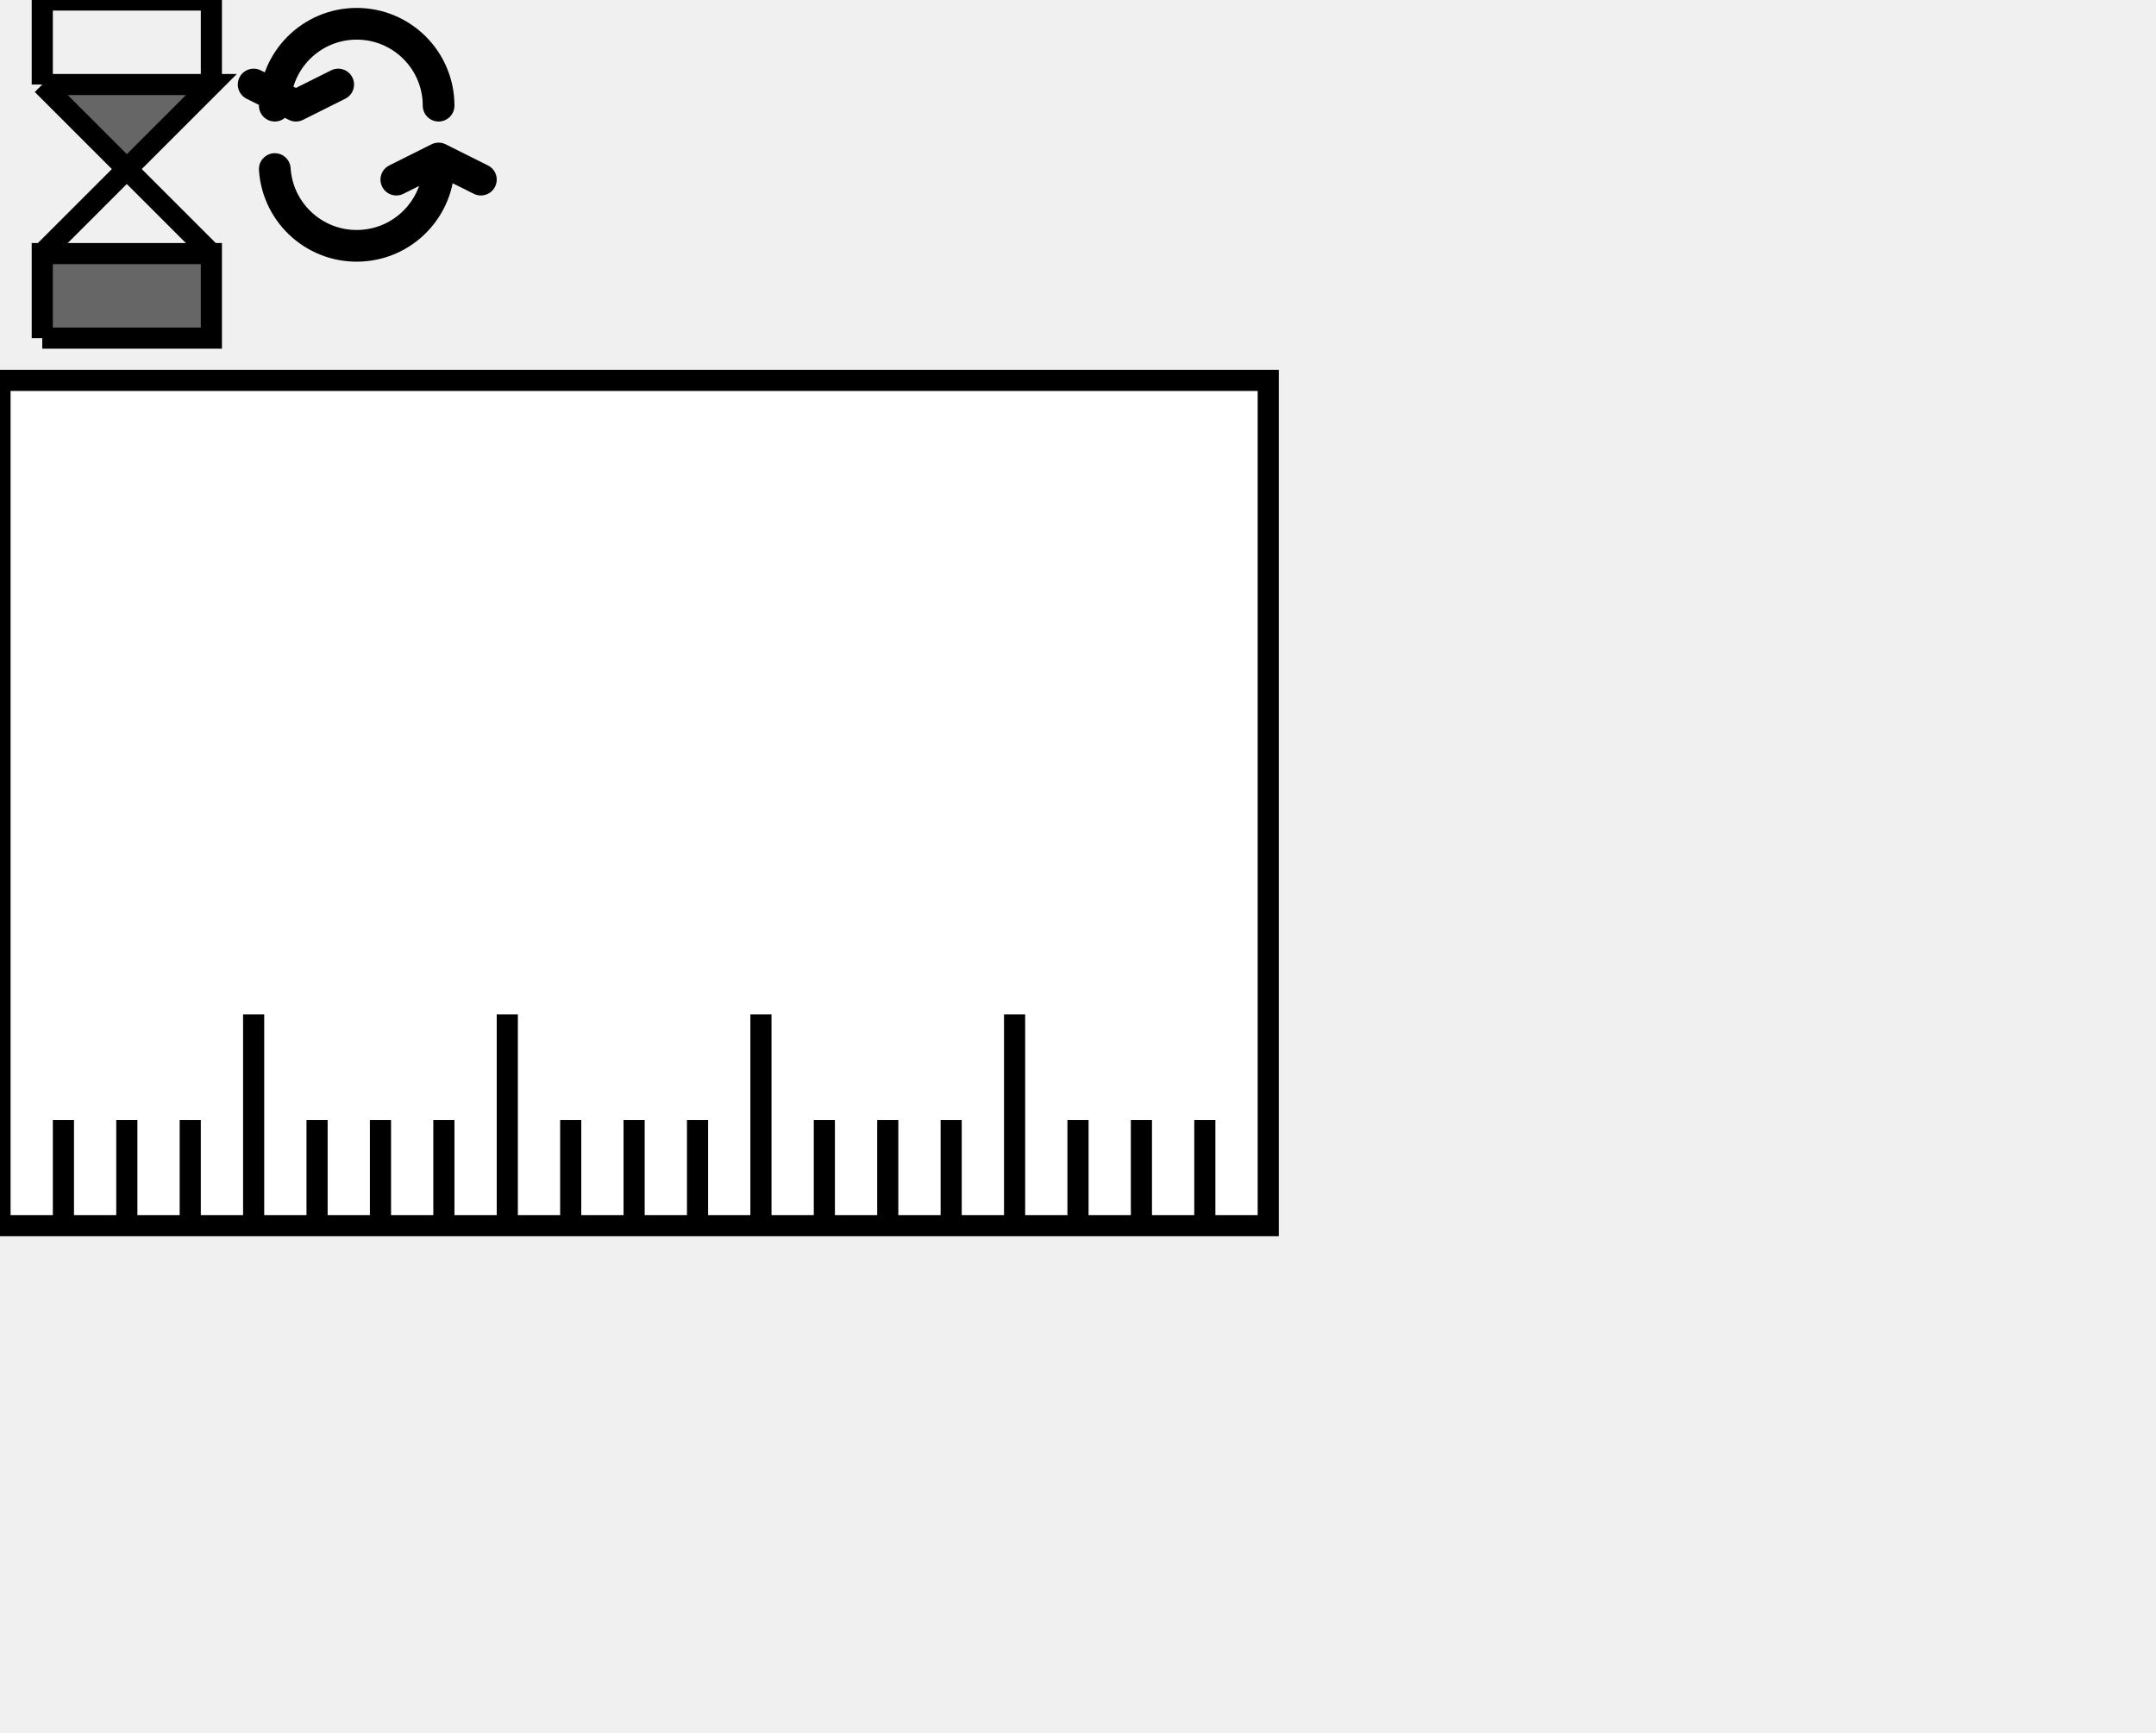
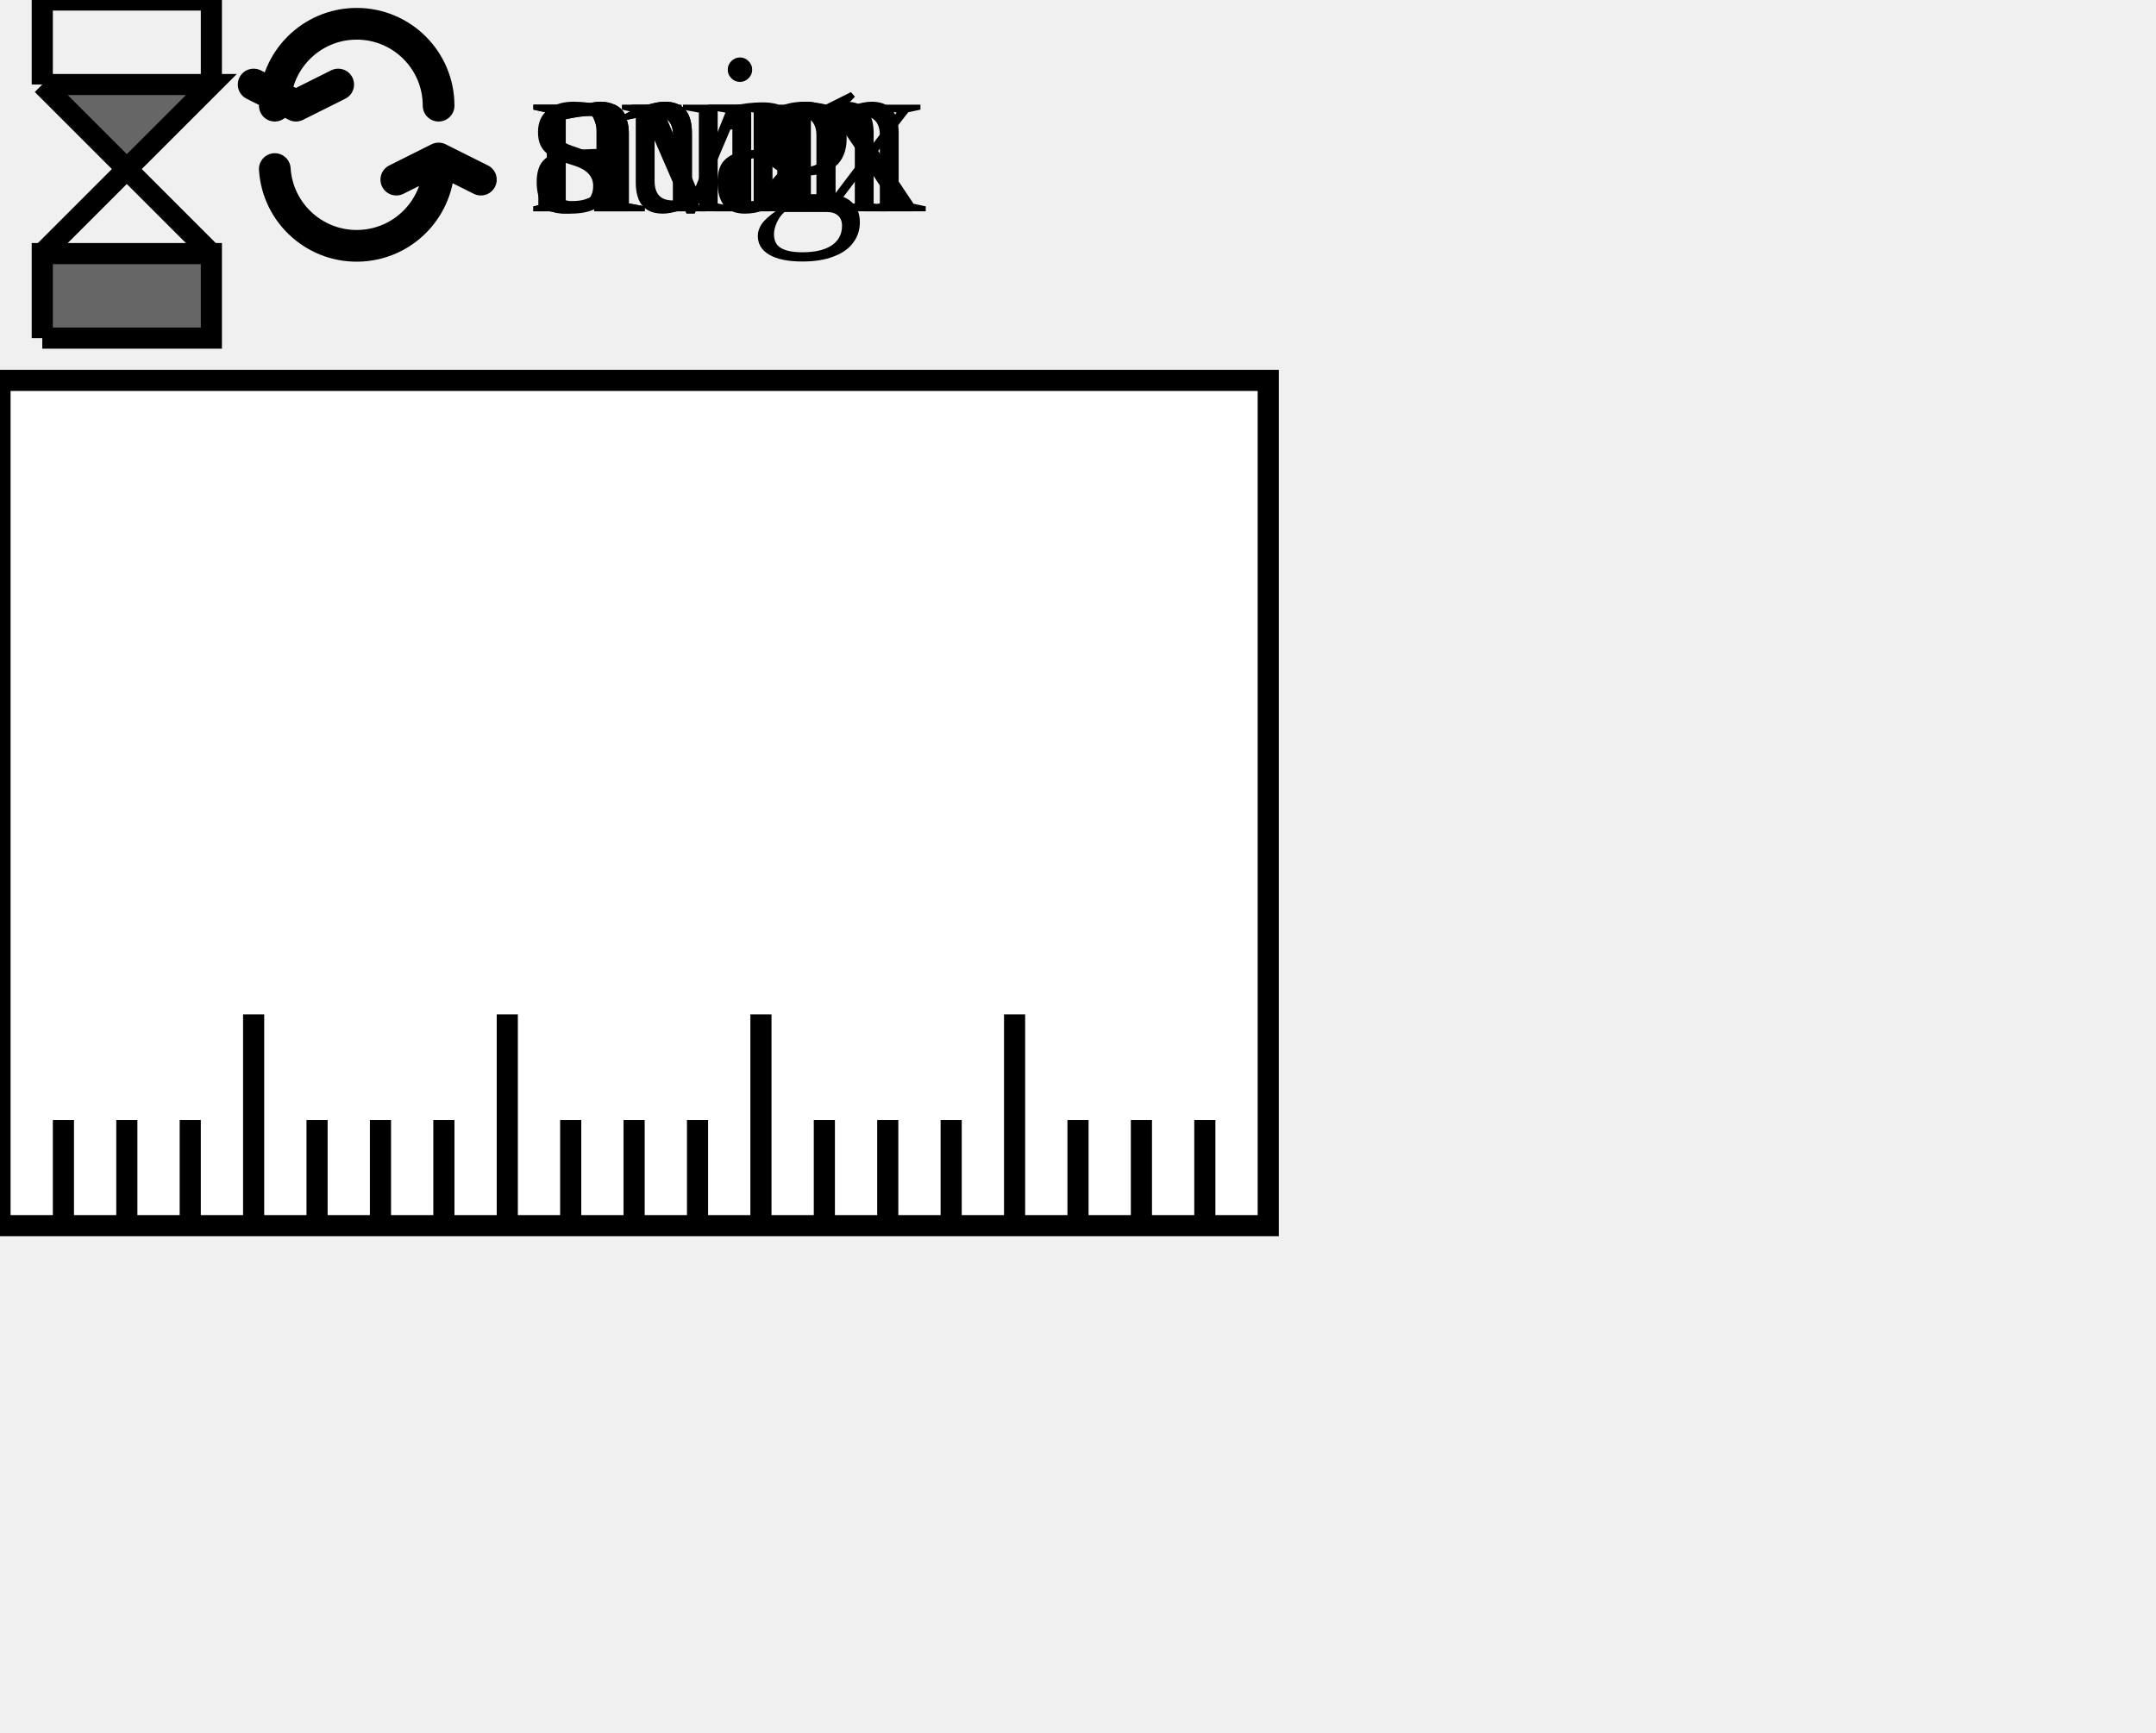
<svg xmlns="http://www.w3.org/2000/svg" xmlns:ns1="http://www.b3mn.org/oryx" width="102" height="82" version="1.0">
  <defs />
  <ns1:magnets>
    <ns1:magnet ns1:cx="0" ns1:cy="38" ns1:anchors="left" />
    <ns1:magnet ns1:cx="30" ns1:cy="58" ns1:anchors="bottom" />
    <ns1:magnet ns1:cx="60" ns1:cy="38" ns1:anchors="right" />
    <ns1:magnet ns1:cx="30" ns1:cy="18" ns1:anchors="top" />
    <ns1:magnet ns1:cx="30" ns1:cy="38" ns1:default="yes" />
  </ns1:magnets>
  <g pointer-events="fill" ns1:minimumSize="15 10" ns1:maximumSize="240 160">
    <g id="timeMeasure">
      <rect ns1:resize="vertical horizontal" ns1:anchors="top bottom left right" x="0" y="18" width="60" height="40" stroke="black" stroke-width="1" fill="white" />
      <path ns1:resize="vertical horizontal" ns1:anchors="bottom" fill="none" stroke="black" d="M3 53 v5 m 3 -5 v5 m 3 -5 v5 m 3 -10 v10 m 3 -5 v5 m 3 -5 v5 m 3 -5 v5 m 3 -10 v10 m 3 -5 v5 m 3 -5 v5 m 3 -5 v5 m 3 -10 v10 m 3 -5 v5 m 3 -5 v5 m 3 -5 v5 m 3 -10 v10 m 3 -5 v5 m 3 -5 v5 m 3 -5 v5" stroke-width="1" />
      <path ns1:anchors="top left" fill="#666666" stroke="black" d="M 2 16 h8 v-4 h-8 v4" stroke-width="1" />
      <path ns1:anchors="top left" fill="none" stroke="black" d="M 2 12 l4 -4 l4 4" stroke-width="1" />
      <path ns1:anchors="top left" fill="#666666" stroke="black" d="M 2 4 l4 4 l4 -4 h-8" stroke-width="1" />
      <path ns1:anchors="top left" fill="none" stroke="black" d="M 2 4 v-4 h8 v4" stroke-width="1" />
    </g>
    <g id="cyclic">
      <path ns1:anchors="top left" stroke="black" style="opacity:1;fill:none;fill-opacity:1;;stroke-width:1.5;stroke-linecap:round;stroke-linejoin:round;stroke-miterlimit:2.1;stroke-dasharray:none;stroke-opacity:1" d="M 16,4 L 14,5 L 12,4 M 13,5 A 3.875,3.875 0 1 1 20.75,5" />
      <path ns1:anchors="top left" stroke="black" style="opacity:1;fill:none;fill-opacity:1;;stroke-width:1.5;stroke-linecap:round;stroke-linejoin:round;stroke-miterlimit:2.1;stroke-dasharray:none;stroke-opacity:1" d="M 20.75,7.5 A 3.875,3.875 0 1 1 13,8 M 18.75,8.5 L 20.75,7.5 L 22.75,8.5" />
    </g>
-     <text font-size="11" id="text" x="30" y="60" ns1:align="top center" stroke="black" />
+     <text ns1:anchors="top left" font-size="11" id="mintime" x="25" y="10" ns1:fittoelem="timeMeasure"> min </text>
+     <text ns1:anchors="top left" font-size="11" id="maxtime" x="25" y="10" ns1:fittoelem="timeMeasure"> max </text>
+     <text ns1:anchors="top left" font-size="11" id="avgtime" x="25" y="10" ns1:fittoelem="timeMeasure"> avg </text>
+     <text ns1:anchors="top left" font-size="11" id="sumtime" x="25" y="10" ns1:fittoelem="timeMeasure"> sum </text>
+     <text ns1:anchors="top left" font-size="11" id="text" x="30" y="60" ns1:align="top center" stroke="black" />
+     <text ns1:anchors="top left" font-size="12" id="singleInstanceAggFunction" x="10" y="45" ns1:align="bottom left" stroke="green" ns1:fittoelem="cyclic" />
  </g>
</svg>
